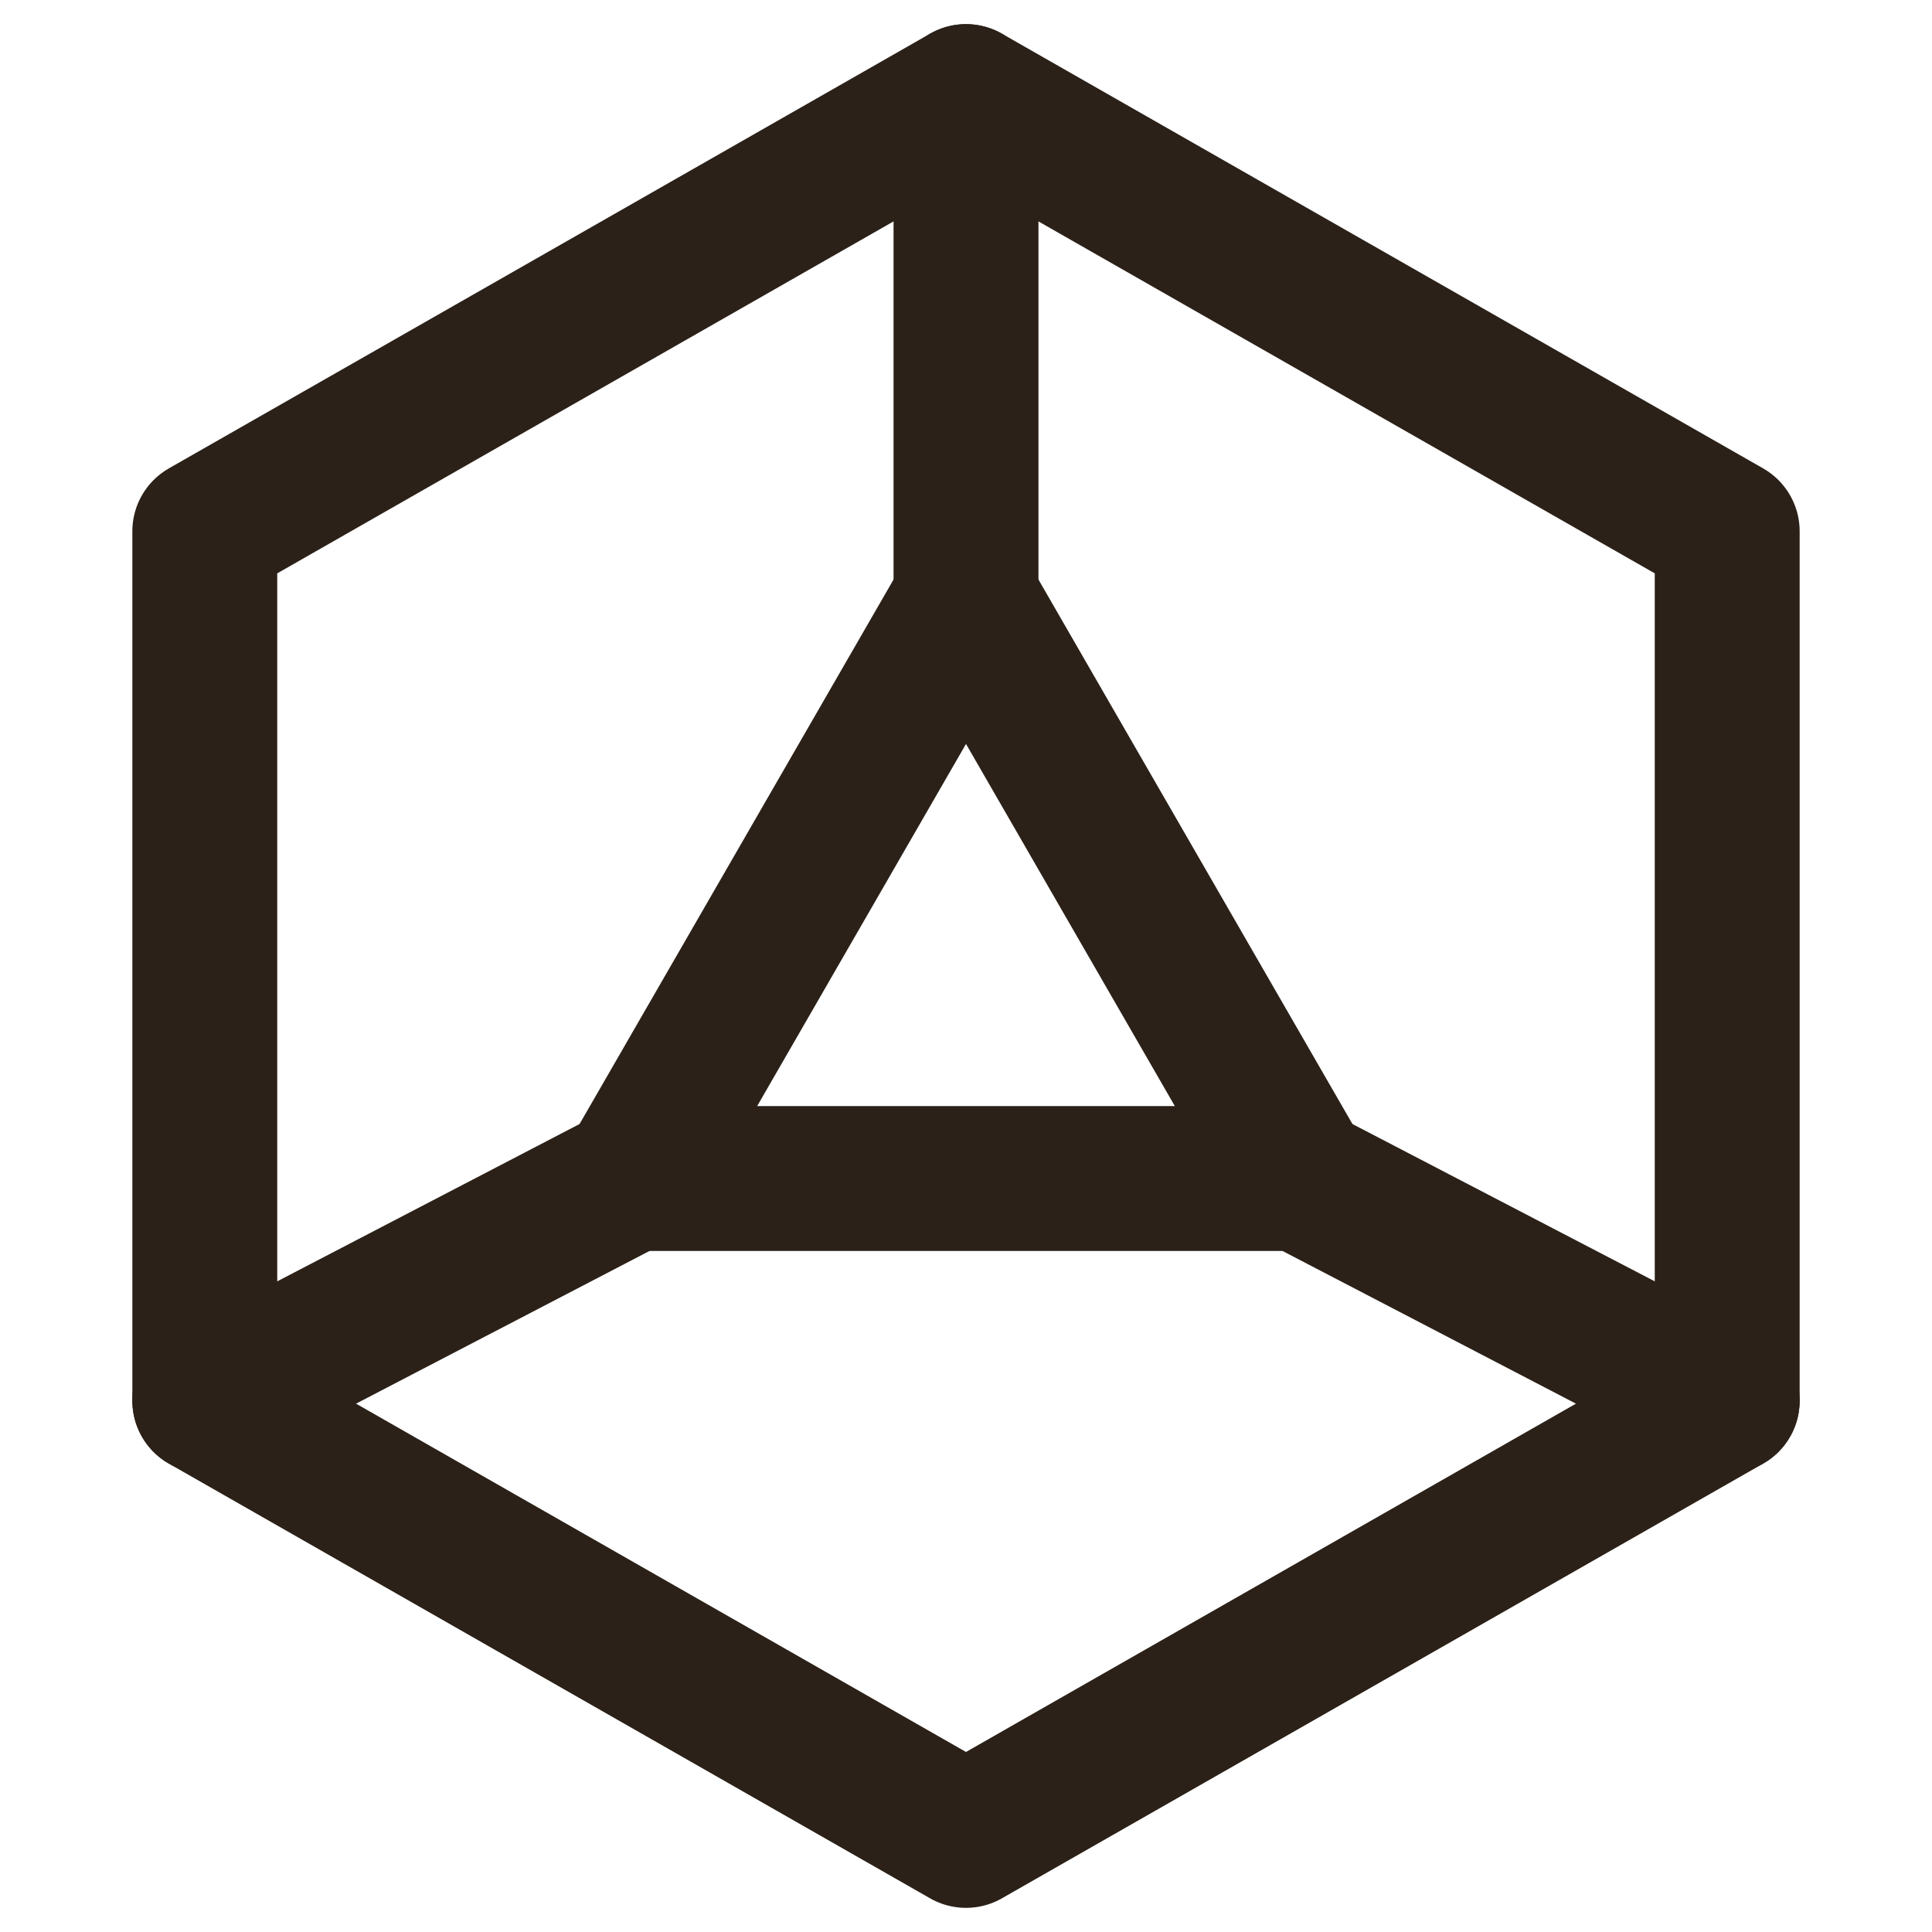
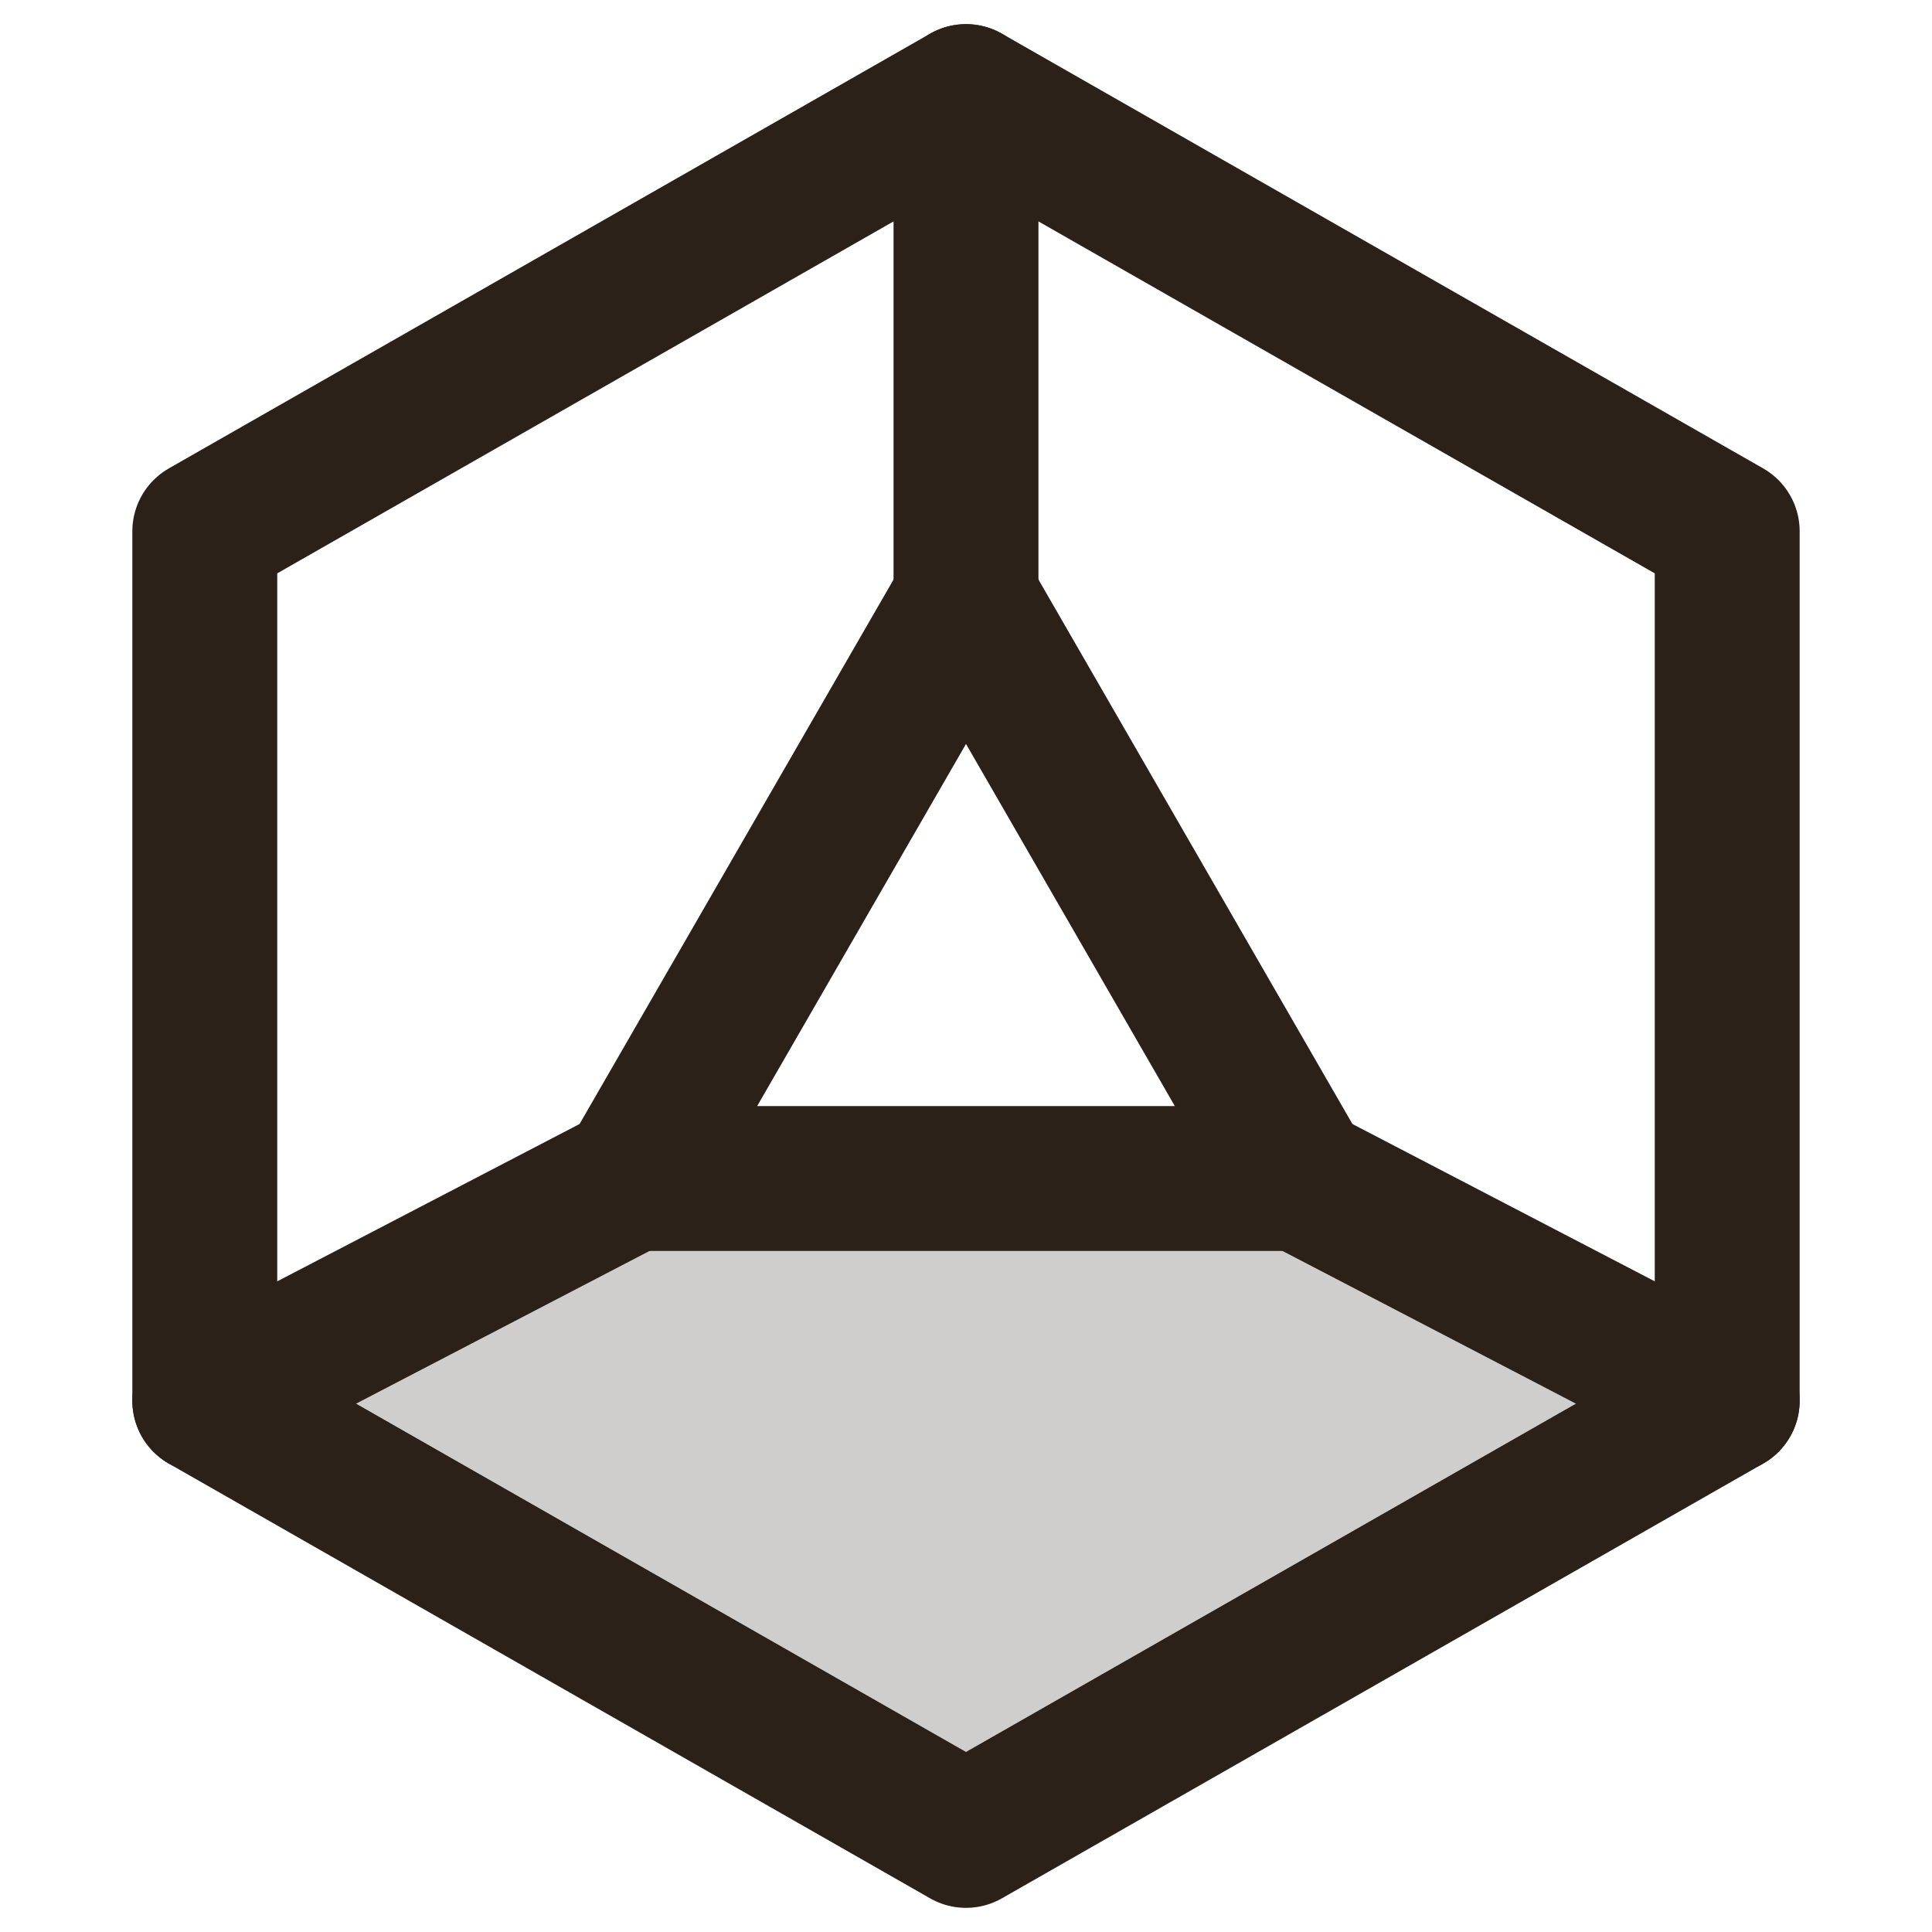
<svg xmlns="http://www.w3.org/2000/svg" viewBox="0 0 100 100" role="img" aria-label="Dé à 20 faces">
  <style>
    .d{fill:none; stroke:#2b2118; stroke-width:7.5; stroke-linejoin:round; stroke-linecap:round}
-     @media (prefers-color-scheme: dark){ .d{stroke:#f3ecdc} }
+     .s{fill:#2b2118; opacity:.22}
+     @media (prefers-color-scheme: dark){ .d{stroke:#f3ecdc} .s{fill:#f3ecdc} }
  </style>
+   <path class="s" d="M32.7 61 67.3 61 89.4 72.5 50 95 10.6 72.5Z" />
  <g class="d">
    <path d="M50 5 89.4 27.5 89.4 72.5 50 95 10.6 72.5 10.6 27.5Z" />
    <path d="M50 31 67.3 61 32.7 61Z" />
    <path d="M50 5v26M89.4 72.5 67.3 61M10.6 72.5 32.7 61" />
  </g>
</svg>
